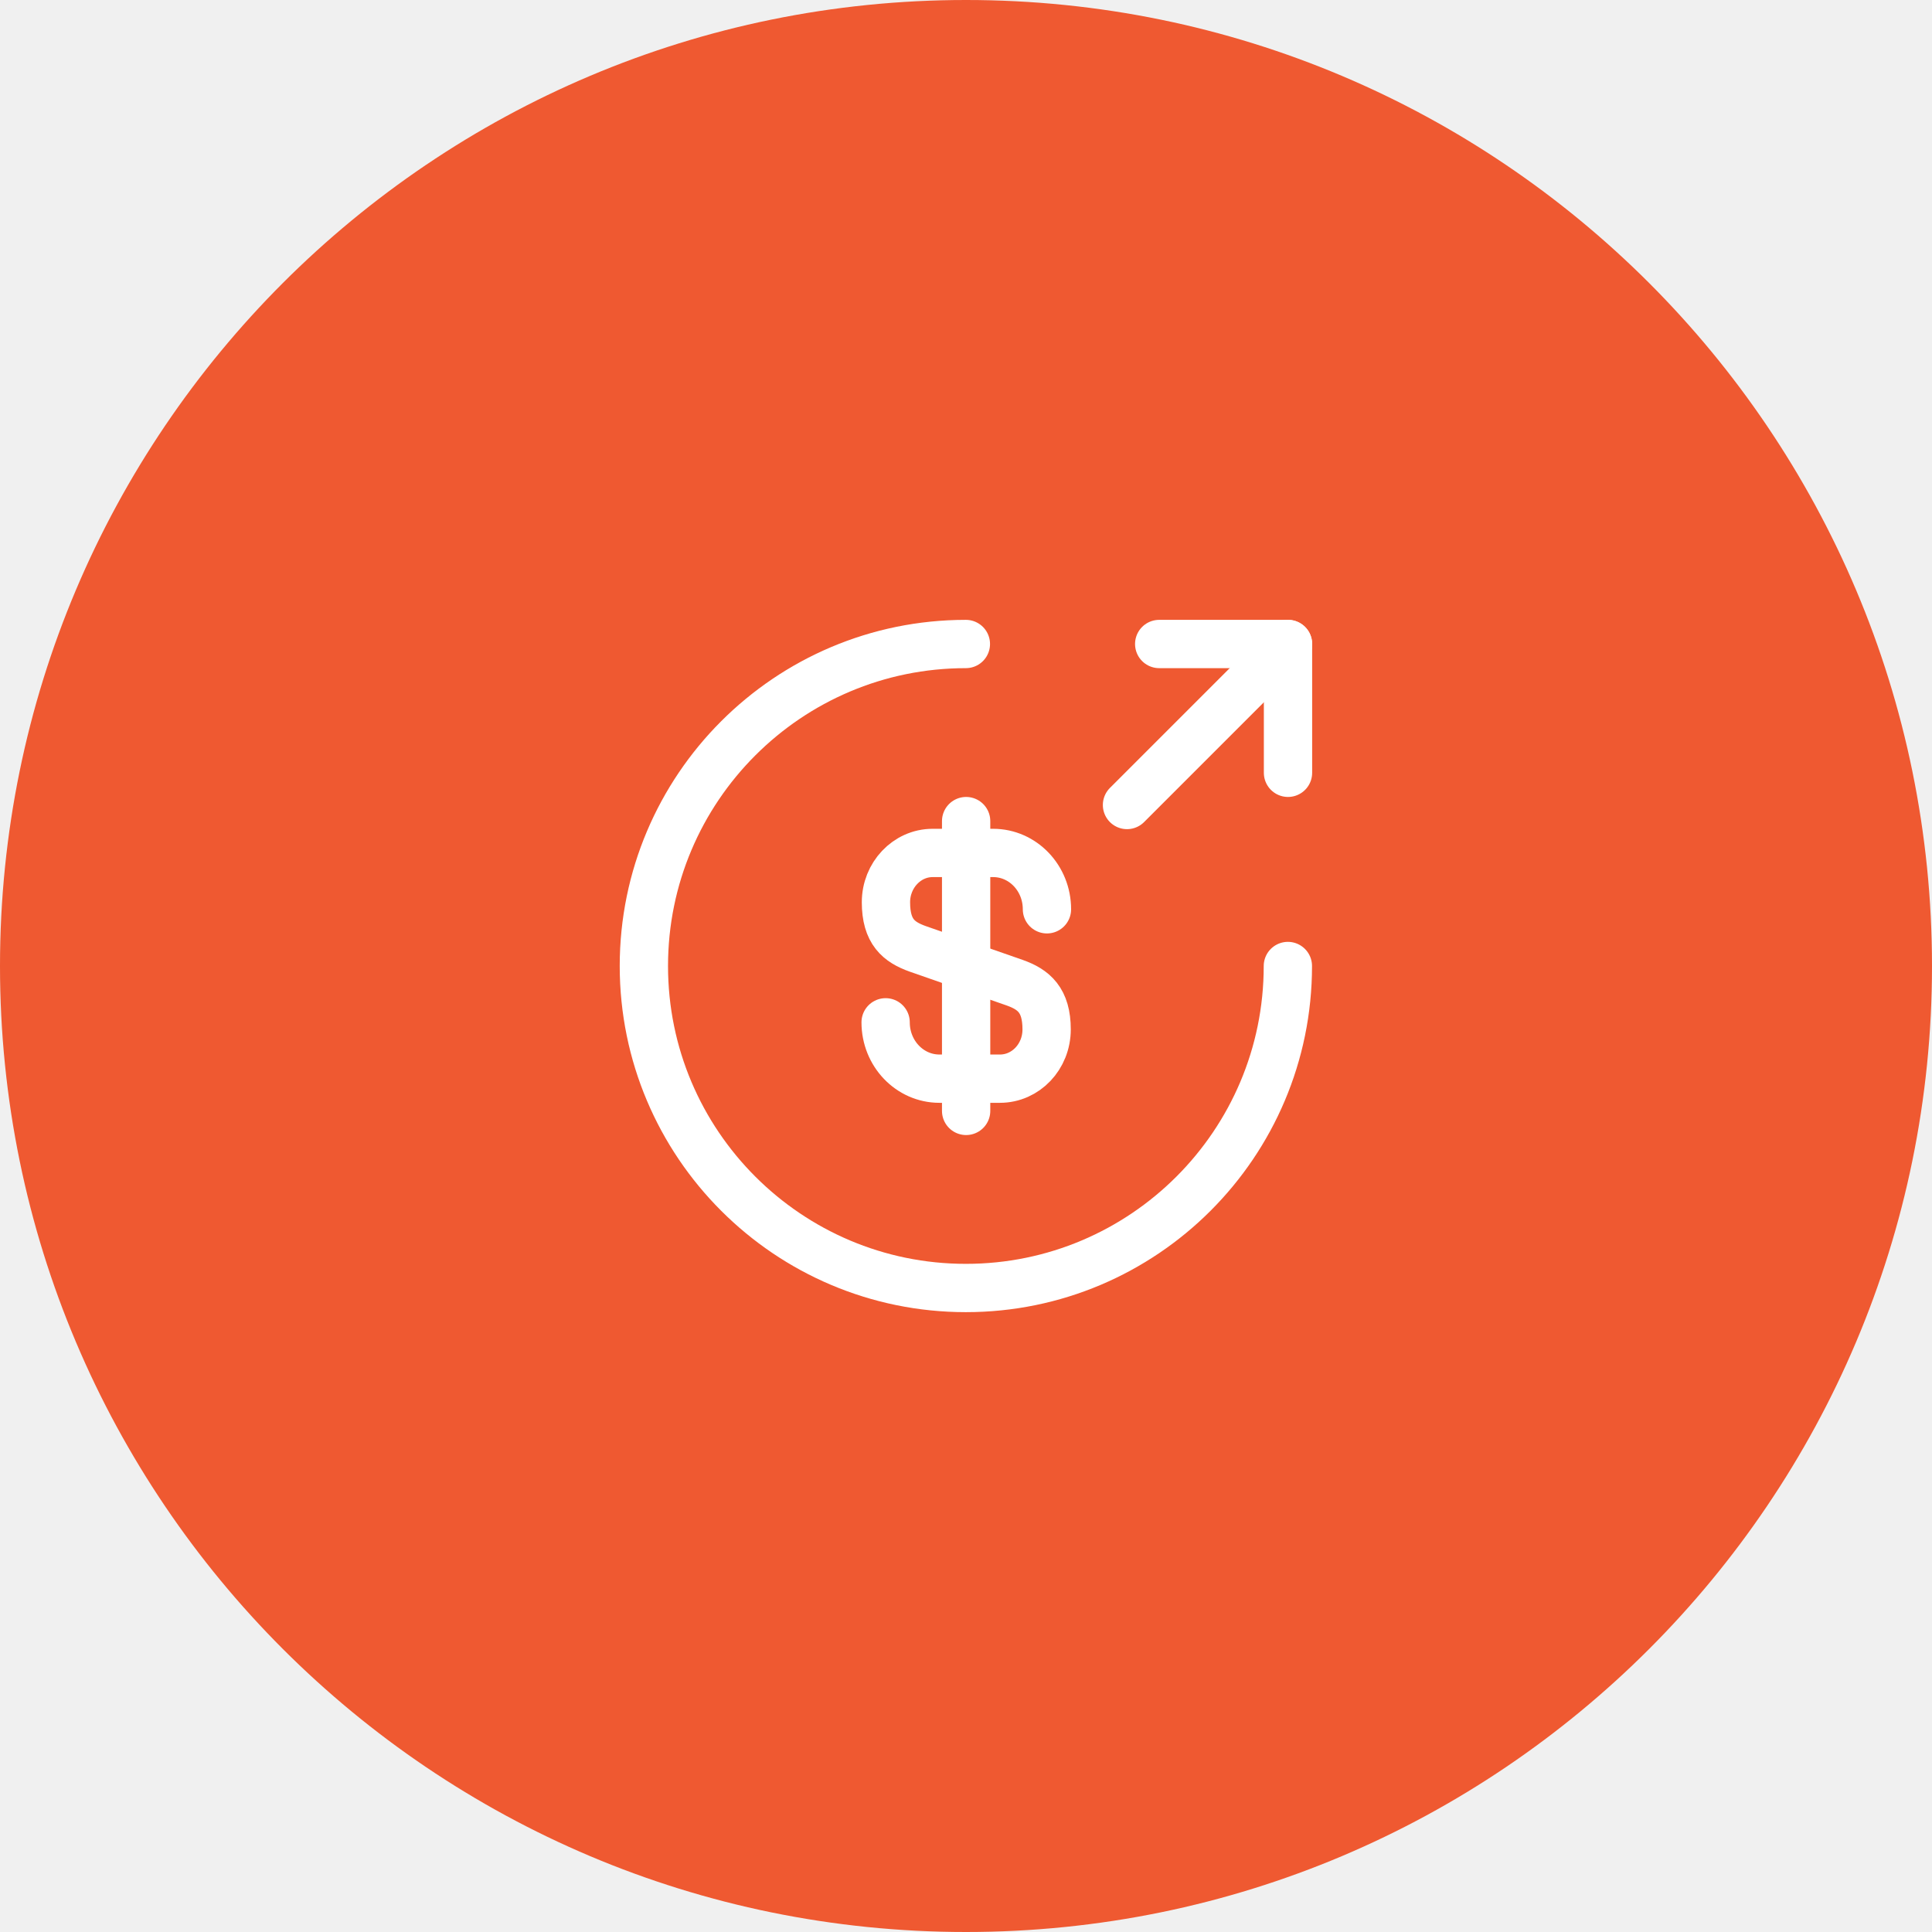
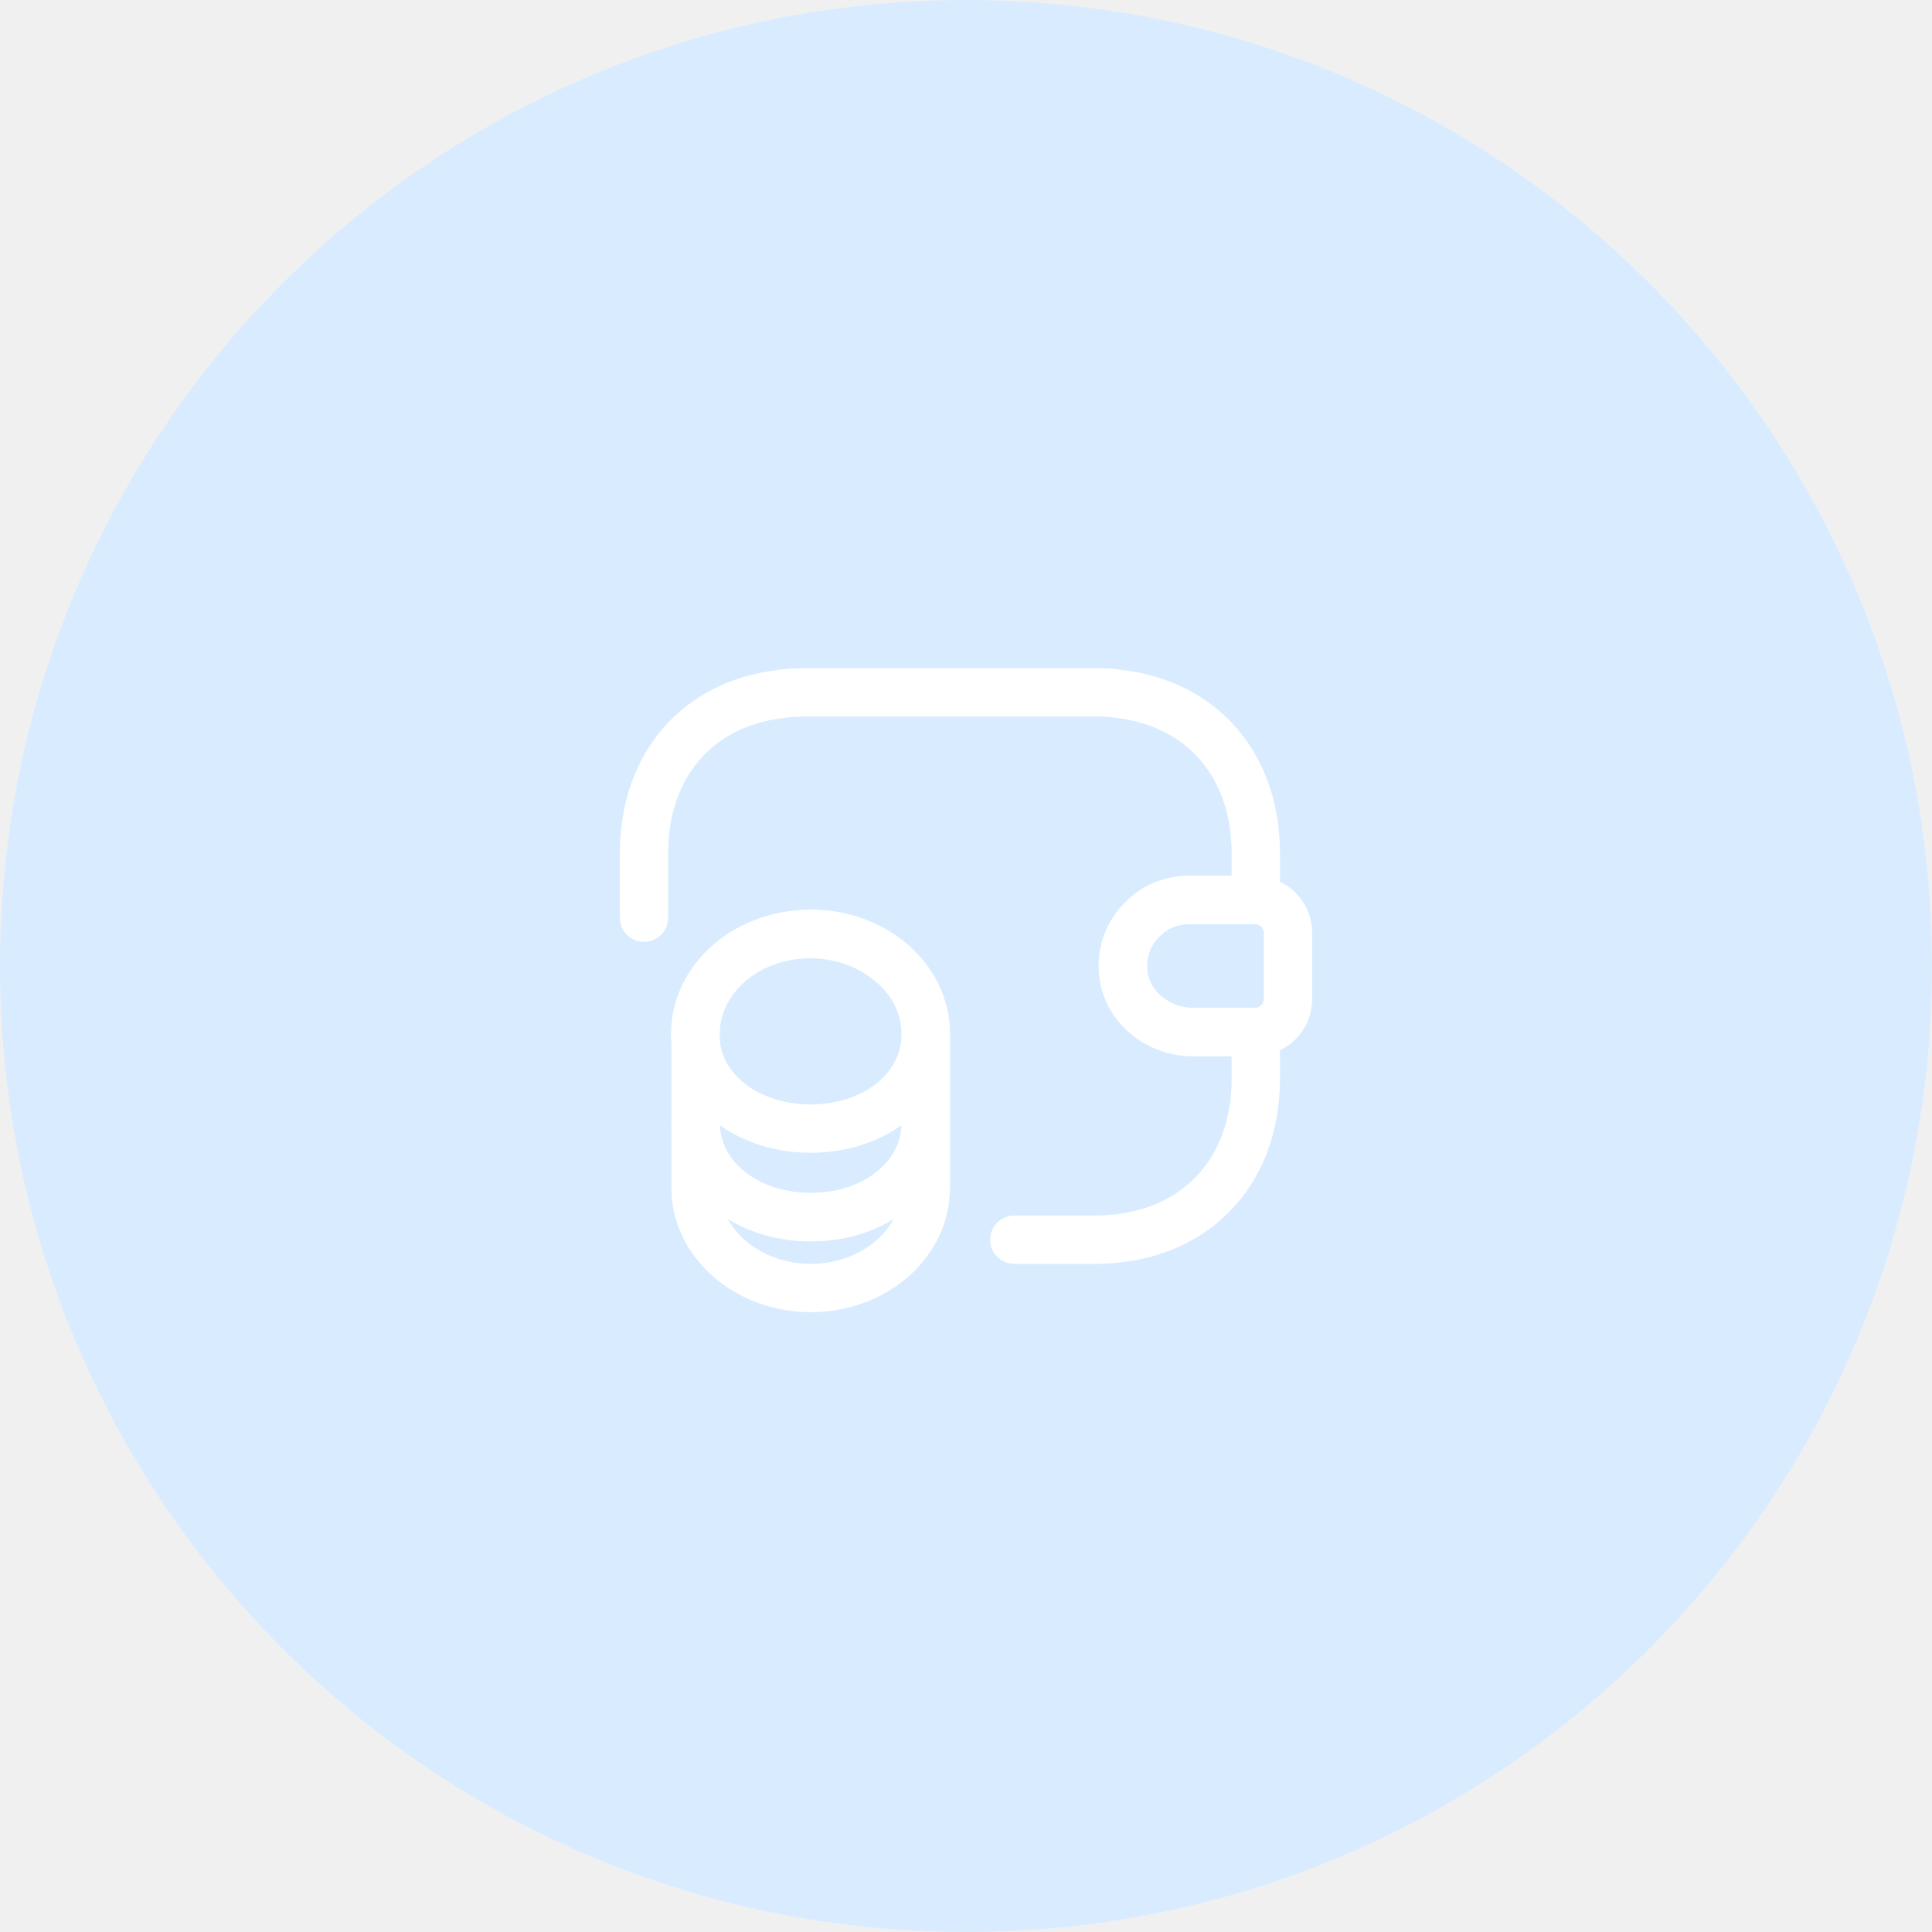
<svg xmlns="http://www.w3.org/2000/svg" width="60" height="60" viewBox="0 0 60 60" fill="none">
-   <rect width="60" height="60" rx="30" fill="#EF5931" />
-   <path d="M27.504 31.749C27.504 32.719 28.254 33.499 29.174 33.499H31.054C31.854 33.499 32.504 32.819 32.504 31.969C32.504 31.059 32.104 30.729 31.514 30.519L28.504 29.469C27.914 29.259 27.514 28.939 27.514 28.019C27.514 27.179 28.164 26.489 28.964 26.489H30.844C31.764 26.489 32.514 27.269 32.514 28.239" stroke="white" stroke-width="1.5" stroke-linecap="round" stroke-linejoin="round" />
-   <path d="M30.004 25.5V34.5" stroke="white" stroke-width="1.5" stroke-linecap="round" stroke-linejoin="round" />
-   <path d="M39.996 30C39.996 35.52 35.516 40 29.996 40C24.476 40 19.996 35.52 19.996 30C19.996 24.48 24.476 20 29.996 20" stroke="white" stroke-width="1.5" stroke-linecap="round" stroke-linejoin="round" />
-   <path d="M40 24V20H36" stroke="white" stroke-width="1.5" stroke-linecap="round" stroke-linejoin="round" />
-   <path d="M35 25L40 20" stroke="white" stroke-width="1.5" stroke-linecap="round" stroke-linejoin="round" />
+   <rect width="60" height="60" rx="30" fill="#D9ECFF" />
+   <path d="M28.752 34.86V36.89C28.752 38.61 27.152 40 25.182 40C23.212 40 21.602 38.61 21.602 36.89V34.86C21.602 36.58 23.202 37.8 25.182 37.8C27.152 37.8 28.752 36.57 28.752 34.86Z" stroke="white" stroke-width="1.5" stroke-linecap="round" stroke-linejoin="round" />
+   <path d="M28.75 32.11C28.75 32.61 28.61 33.07 28.37 33.47C27.78 34.44 26.57 35.05 25.17 35.05C23.77 35.05 22.56 34.43 21.97 33.47C21.73 33.07 21.59 32.61 21.59 32.11C21.59 31.25 21.99 30.48 22.63 29.92C23.28 29.35 24.17 29.01 25.16 29.01C26.15 29.01 27.04 29.36 27.69 29.92C28.35 30.47 28.75 31.25 28.75 32.11Z" stroke="white" stroke-width="1.5" stroke-linecap="round" stroke-linejoin="round" />
+   <path d="M28.752 32.11V34.86C28.752 36.58 27.152 37.8 25.182 37.8C23.212 37.8 21.602 36.57 21.602 34.86V32.11C21.602 30.39 23.202 29 25.182 29C26.172 29 27.062 29.35 27.712 29.91C28.352 30.47 28.752 31.25 28.752 32.11Z" stroke="white" stroke-width="1.5" stroke-linecap="round" stroke-linejoin="round" />
+   <path d="M40 28.97V31.03C40 31.58 39.56 32.03 39 32.05H37.04C35.96 32.05 34.97 31.26 34.88 30.18C34.82 29.55 35.06 28.96 35.48 28.55C35.85 28.17 36.36 27.95 36.92 27.95H39C39.56 27.97 40 28.42 40 28.97Z" stroke="white" stroke-width="1.5" stroke-linecap="round" stroke-linejoin="round" />
+   <path d="M20 28.5V26.5C20 23.78 21.64 21.88 24.19 21.56C24.45 21.52 24.72 21.5 25 21.5H34C34.26 21.5 34.51 21.51 34.75 21.55C37.33 21.85 39 23.76 39 26.5V27.95H36.92C36.36 27.95 35.85 28.17 35.48 28.55C35.06 28.96 34.82 29.55 34.88 30.18C34.97 31.26 35.96 32.05 37.04 32.05H39V33.5C39 36.5 37 38.5 34 38.5H31.5" stroke="white" stroke-width="1.5" stroke-linecap="round" stroke-linejoin="round" />
</svg>
